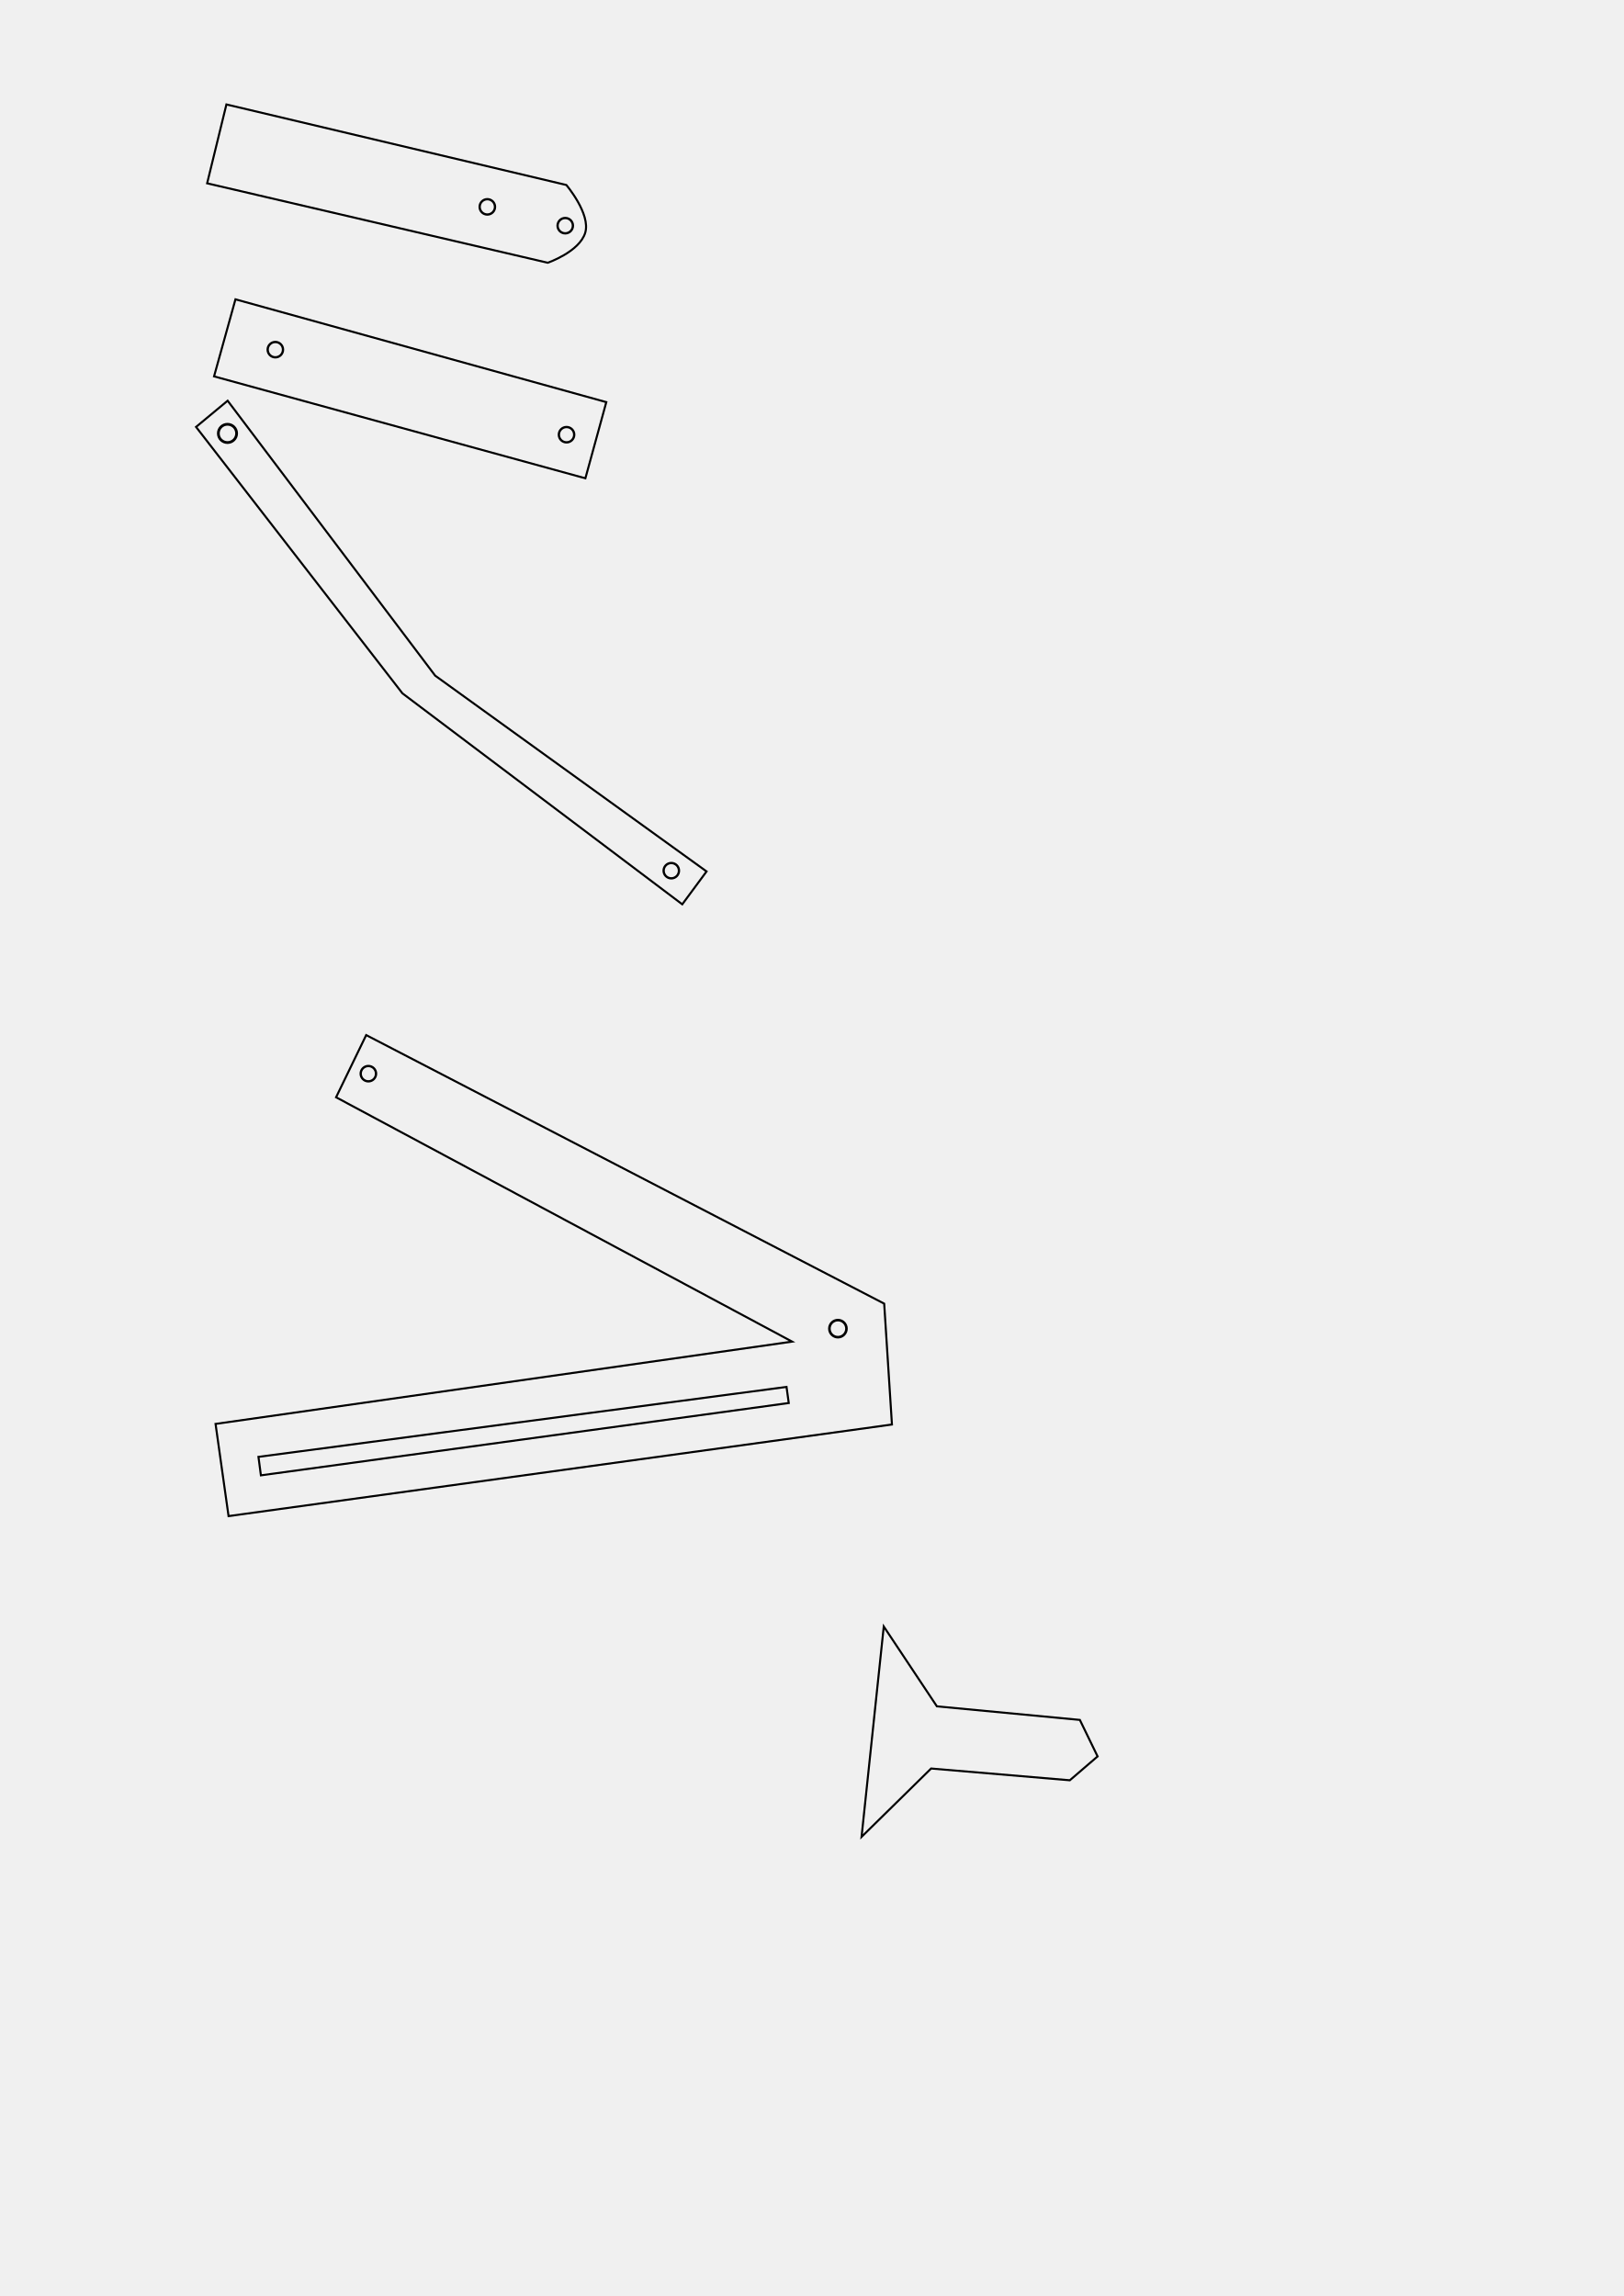
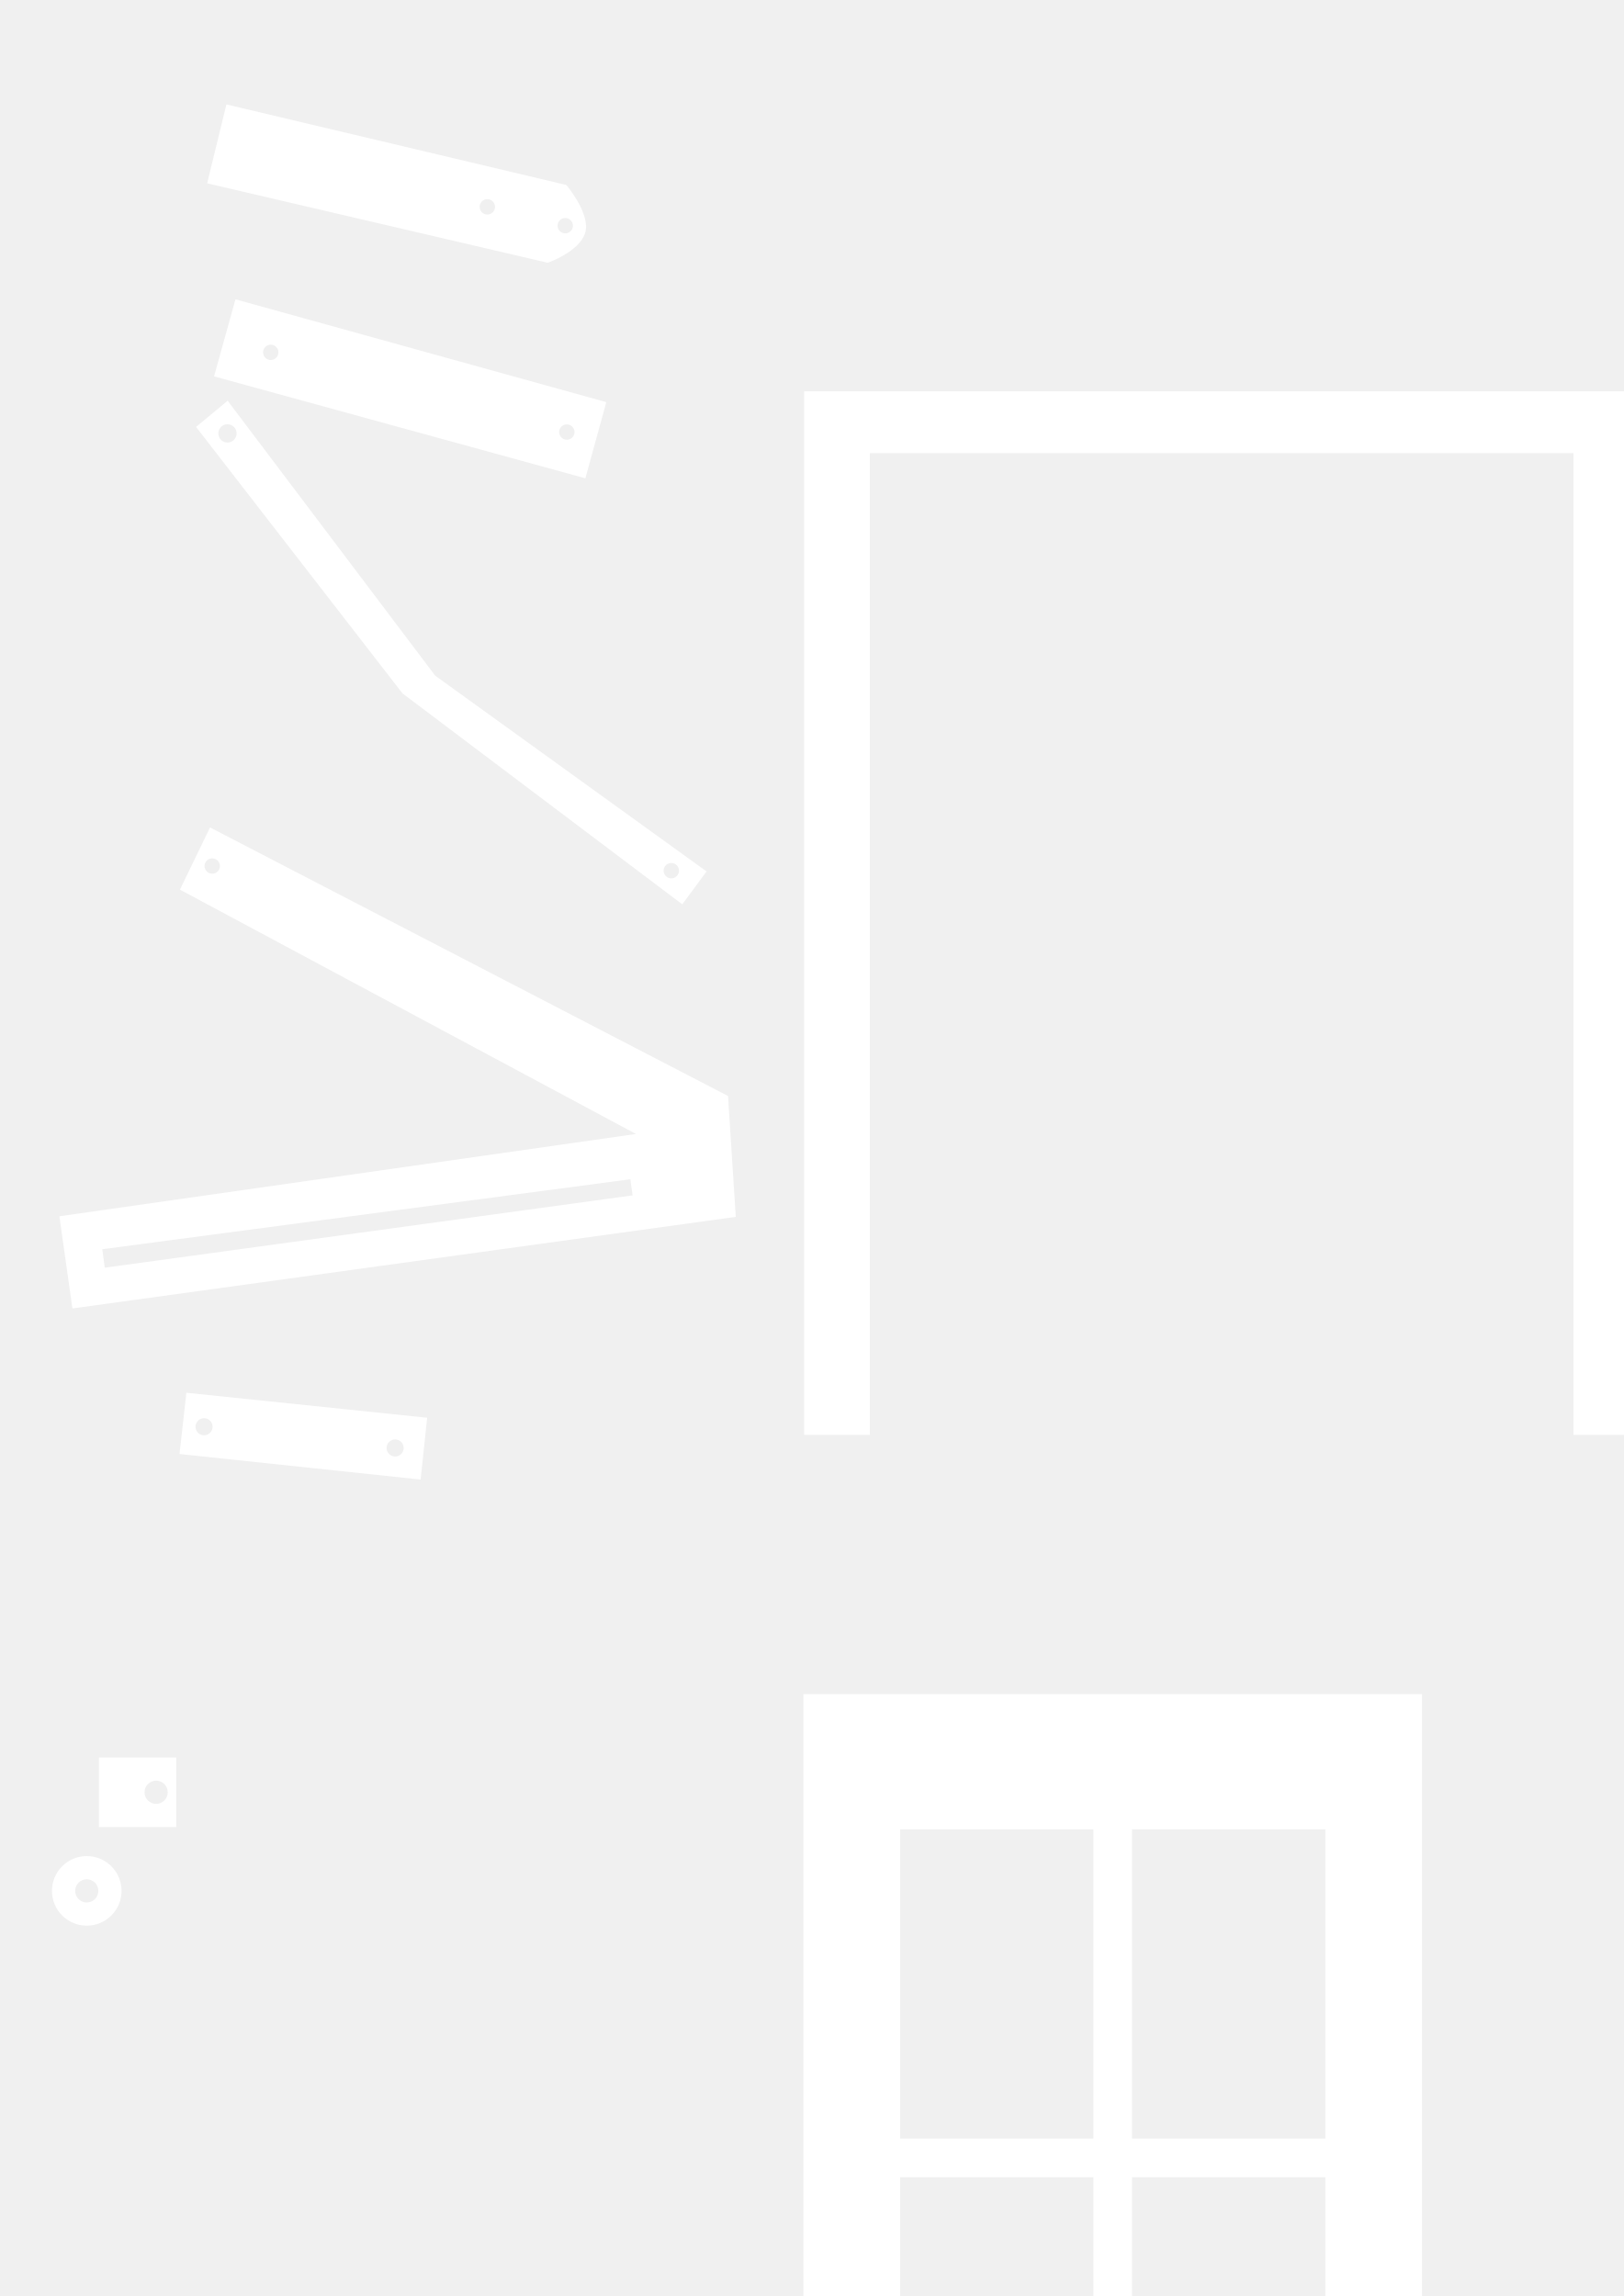
<svg xmlns="http://www.w3.org/2000/svg" width="210mm" height="297mm" viewBox="0 0 210 297" version="1.1" id="svg5">
  <defs id="defs2" />
  <g id="layer1">
-     <path style="fill:none;stroke:#000000;stroke-width:0.265px;stroke-linecap:butt;stroke-linejoin:miter;stroke-opacity:1" d="m 25.356,55.226 26.691,34.46 36.193,27.292 3.141,-4.252 L 56.285,87.401 29.441,51.836 Z" id="path871" />
-     <path style="fill:none;stroke:#000000;stroke-width:0.265px;stroke-linecap:butt;stroke-linejoin:miter;stroke-opacity:1" d="m 27.684,48.686 2.769,-9.968 47.962,13.3 -2.705,9.852 z" id="path873" />
-     <path style="fill:none;stroke:#000000;stroke-width:0.265px;stroke-linecap:butt;stroke-linejoin:miter;stroke-opacity:1" d="m 29.283,13.51 43.962,10.418 c 0,0 3.185,3.755 2.441,6.189 -0.752,2.459 -4.842,3.871 -4.842,3.871 L 26.79,23.712 Z" id="path875" />
-     <path style="fill:none;stroke:#000000;stroke-width:0.265px;stroke-linecap:butt;stroke-linejoin:miter;stroke-opacity:1" d="m 43.466,141.939 58.98,31.606 -74.568,10.646 1.682,11.925 85.799,-11.847 -1.004,-15.636 -66.995,-34.739 z" id="path1193" />
-     <path style="fill:none;stroke:#000000;stroke-width:0.265px;stroke-linecap:butt;stroke-linejoin:miter;stroke-opacity:1" d="m 33.427,188.453 0.317,2.39 68.268,-9.354 -0.288,-2.085 z" id="path1195" />
-     <path style="fill:none;stroke:#000000;stroke-width:0.265px;stroke-linecap:butt;stroke-linejoin:miter;stroke-opacity:1" d="m 120.425,228.767 17.94,1.521 3.591,-3.087 -2.293,-4.721 -18.491,-1.755 -6.871,-10.329 -2.872,27.214 z" id="path3497" />
-     <circle style="fill:none;stroke:#000000;stroke-width:0.3;stroke-linecap:round;stroke-linejoin:round;stroke-miterlimit:4;stroke-dasharray:none;stroke-dashoffset:4" id="path851" cx="63.028" cy="26.759" r="0.993" />
-     <circle style="fill:none;stroke:#000000;stroke-width:0.3;stroke-linecap:round;stroke-linejoin:round;stroke-miterlimit:4;stroke-dasharray:none;stroke-dashoffset:4" id="path851-7" cx="73.105" cy="29.192" r="0.993" />
-     <circle style="fill:none;stroke:#000000;stroke-width:0.3;stroke-linecap:round;stroke-linejoin:round;stroke-miterlimit:4;stroke-dasharray:none;stroke-dashoffset:4" id="path851-76" cx="35.611" cy="45.23" r="0.993" />
-     <circle style="fill:none;stroke:#000000;stroke-width:0.3;stroke-linecap:round;stroke-linejoin:round;stroke-miterlimit:4;stroke-dasharray:none;stroke-dashoffset:4" id="path851-73" cx="73.272" cy="56.23" r="0.993" />
-     <circle style="fill:none;stroke:#000000;stroke-width:0.357;stroke-linecap:round;stroke-linejoin:round;stroke-miterlimit:4;stroke-dasharray:none;stroke-dashoffset:4" id="path851-6" cx="29.421" cy="56.064" r="1.183" />
-     <circle style="fill:none;stroke:#000000;stroke-width:0.3;stroke-linecap:round;stroke-linejoin:round;stroke-miterlimit:4;stroke-dasharray:none;stroke-dashoffset:4" id="path851-5" cx="86.822" cy="112.627" r="0.993" />
-     <circle style="fill:none;stroke:#000000;stroke-width:0.3;stroke-linecap:round;stroke-linejoin:round;stroke-miterlimit:4;stroke-dasharray:none;stroke-dashoffset:4" id="path851-63" cx="47.643" cy="138.885" r="0.993" />
-     <circle style="fill:none;stroke:#000000;stroke-width:0.334;stroke-linecap:round;stroke-linejoin:round;stroke-miterlimit:4;stroke-dasharray:none;stroke-dashoffset:4" id="path851-9" cx="108.373" cy="171.867" r="1.105" />
+     <path id="path871" style="fill:#ffffff;fill-opacity:1;stroke:none;stroke-width:1px;stroke-linecap:butt;stroke-linejoin:miter;stroke-opacity:1" d="M 111.273,195.914 95.836,208.729 196.715,338.971 333.508,442.119 345.381,426.047 212.73,330.334 Z m -0.076,11.512 a 4.47,4.47 0 0 1 4.469,4.471 4.47,4.47 0 0 1 -4.469,4.469 4.47,4.47 0 0 1 -4.471,-4.469 4.47,4.47 0 0 1 4.471,-4.471 z m 216.951,214.494 a 3.755,3.755 0 0 1 3.754,3.756 3.755,3.755 0 0 1 -3.754,3.754 3.755,3.755 0 0 1 -3.756,-3.754 3.755,3.755 0 0 1 3.756,-3.756 z" transform="scale(0.2645833)" />
+     <path id="path873" style="fill:#ffffff;fill-opacity:1;stroke:none;stroke-width:1px;stroke-linecap:butt;stroke-linejoin:miter;stroke-opacity:1" d="m 115.098,146.336 -10.465,37.672 181.516,49.832 10.223,-37.236 z m 17.246,22.18 a 3.755,3.755 0 0 1 3.756,3.754 3.755,3.755 0 0 1 -3.756,3.756 3.755,3.755 0 0 1 -3.754,-3.756 3.755,3.755 0 0 1 3.754,-3.754 z m 144.734,38.967 a 3.755,3.755 0 0 1 3.754,3.756 3.755,3.755 0 0 1 -3.754,3.754 3.755,3.755 0 0 1 -3.756,-3.754 3.755,3.755 0 0 1 3.756,-3.756 z" transform="scale(0.2645833)" />
+     <path id="path875" style="fill:#ffffff;fill-opacity:1;stroke:none;stroke-width:1px;stroke-linecap:butt;stroke-linejoin:miter;stroke-opacity:1" d="m 110.676,51.061 -9.422,38.561 166.502,38.838 c 0,0 15.46,-5.337 18.301,-14.631 2.812,-9.199 -9.227,-23.395 -9.227,-23.395 z m 127.543,46.32 a 3.755,3.755 0 0 1 3.754,3.756 3.755,3.755 0 0 1 -3.754,3.754 3.755,3.755 0 0 1 -3.756,-3.754 3.755,3.755 0 0 1 3.756,-3.756 z m 38.082,9.195 a 3.755,3.755 0 0 1 3.756,3.754 3.755,3.755 0 0 1 -3.756,3.756 3.755,3.755 0 0 1 -3.754,-3.756 3.755,3.755 0 0 1 3.754,-3.754 z" transform="scale(0.2645833)" />
+     <path id="path1193" style="fill:#ffffff;fill-opacity:1;stroke:none;stroke-width:1px;stroke-linecap:butt;stroke-linejoin:miter;stroke-opacity:1" d="m 102.666,404.537 -14.715,30.408 222.916,119.457 -281.834,40.236 6.357,45.07 324.279,-44.777 -3.795,-59.096 z m 1.07,15.111 a 3.755,3.755 0 0 1 3.754,3.756 3.755,3.755 0 0 1 -3.754,3.754 3.755,3.755 0 0 1 -3.756,-3.754 3.755,3.755 0 0 1 3.756,-3.756 z m 204.398,156.896 1.09,7.881 -258.021,35.354 -1.197,-9.033 z" transform="scale(0.2645833)" />
+     <path id="path3497" style="fill:#ffffff;fill-opacity:1;stroke:none;stroke-width:1px;stroke-linecap:butt;stroke-linejoin:miter;stroke-opacity:1" d="m 91.105,680.924 -3.361,29.941 117.859,12.484 3.205,-30.207 z m 8.643,12.439 a 4.177,4.177 0 0 1 4.178,4.178 4.177,4.177 0 0 1 -4.178,4.176 4.177,4.177 0 0 1 -4.178,-4.176 4.177,4.177 0 0 1 4.178,-4.178 z m 93.402,10.371 a 4.177,4.177 0 0 1 4.178,4.178 4.177,4.177 0 0 1 -4.178,4.178 4.177,4.177 0 0 1 -4.178,-4.178 4.177,4.177 0 0 1 4.178,-4.178 z" transform="scale(0.2645833)" />
+     <path id="rect940" style="fill:#ffffff;fill-opacity:1;stroke:none;stroke-width:1.134;stroke-linecap:round;stroke-linejoin:round;stroke-dashoffset:4" d="m 393.092,191.299 v 510.236 h 32.127 v -480 H 769.154 v 480 h 32.127 V 191.299 Z" transform="scale(0.2645833)" />
+     <path id="rect944" style="fill:#ffffff;fill-opacity:1;stroke:none;stroke-width:1.134;stroke-linecap:round;stroke-linejoin:round;stroke-dashoffset:4" d="M 392.74,828.24 V 1281.785 H 695.102 V 828.24 Z m 47.244,66.143 h 94.488 v 151.182 h -94.488 z m 113.385,0 h 94.488 V 1045.564 H 553.369 Z M 439.984,1064.461 h 94.488 v 151.182 h -94.488 z m 113.385,0 h 94.488 v 151.182 h -94.488 z" transform="scale(0.2645833)" />
+     <path id="rect1546" style="fill:#ffffff;fill-opacity:1;stroke:none;stroke-width:1.134;stroke-linecap:round;stroke-linejoin:round;stroke-dashoffset:4" d="m 48.342,859.229 v 34.016 h 37.795 v -34.016 z m 27.977,11.338 a 5.669,5.669 0 0 1 5.67,5.67 5.669,5.669 0 0 1 -5.67,5.67 5.669,5.669 0 0 1 -5.668,-5.67 5.669,5.669 0 0 1 5.668,-5.67 z" transform="scale(0.2645833)" />
+     <path id="path1570" style="fill:#ffffff;fill-opacity:1;stroke:none;stroke-width:1.134;stroke-linecap:round;stroke-linejoin:round;stroke-dashoffset:4" d="M 42.406,907.447 A 17.008,17.008 0 0 0 25.398,924.455 17.008,17.008 0 0 0 42.406,941.463 17.008,17.008 0 0 0 59.414,924.455 17.008,17.008 0 0 0 42.406,907.447 Z m 0,11.338 a 5.669,5.669 0 0 1 5.67,5.67 5.669,5.669 0 0 1 -5.67,5.668 5.669,5.669 0 0 1 -5.668,-5.668 5.669,5.669 0 0 1 5.668,-5.67 z" transform="scale(0.2645833)" />
  </g>
</svg>
